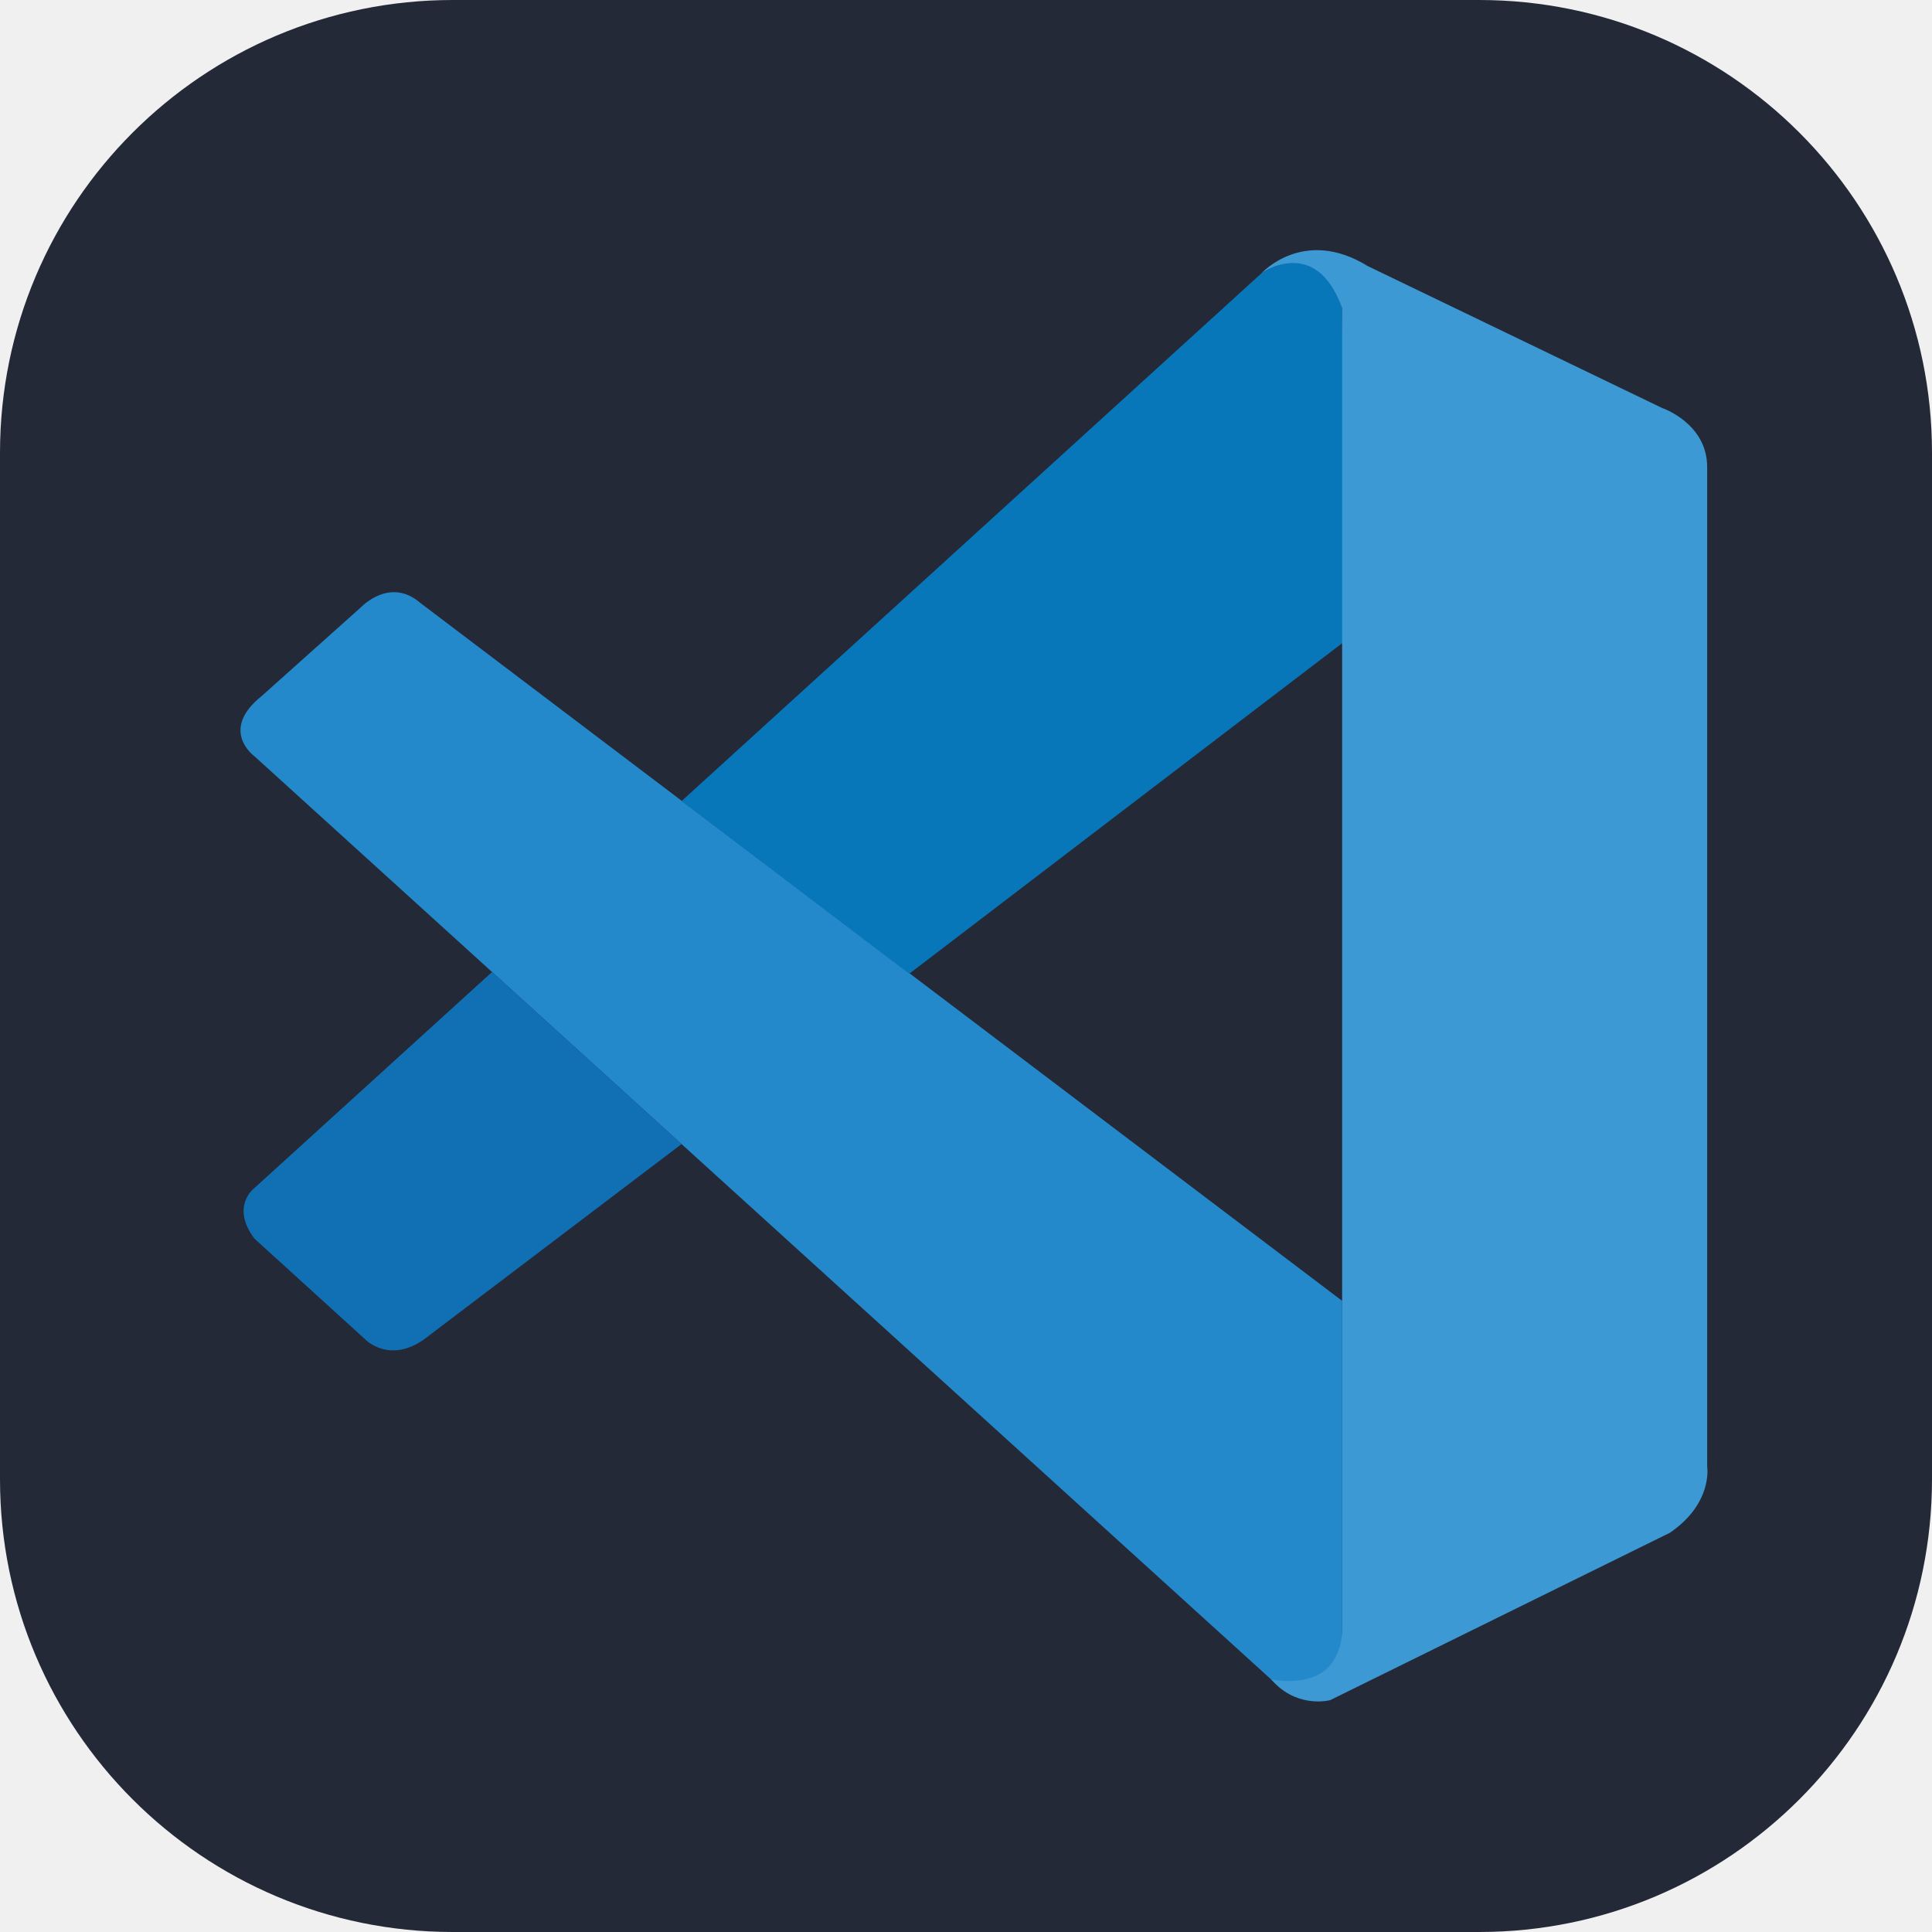
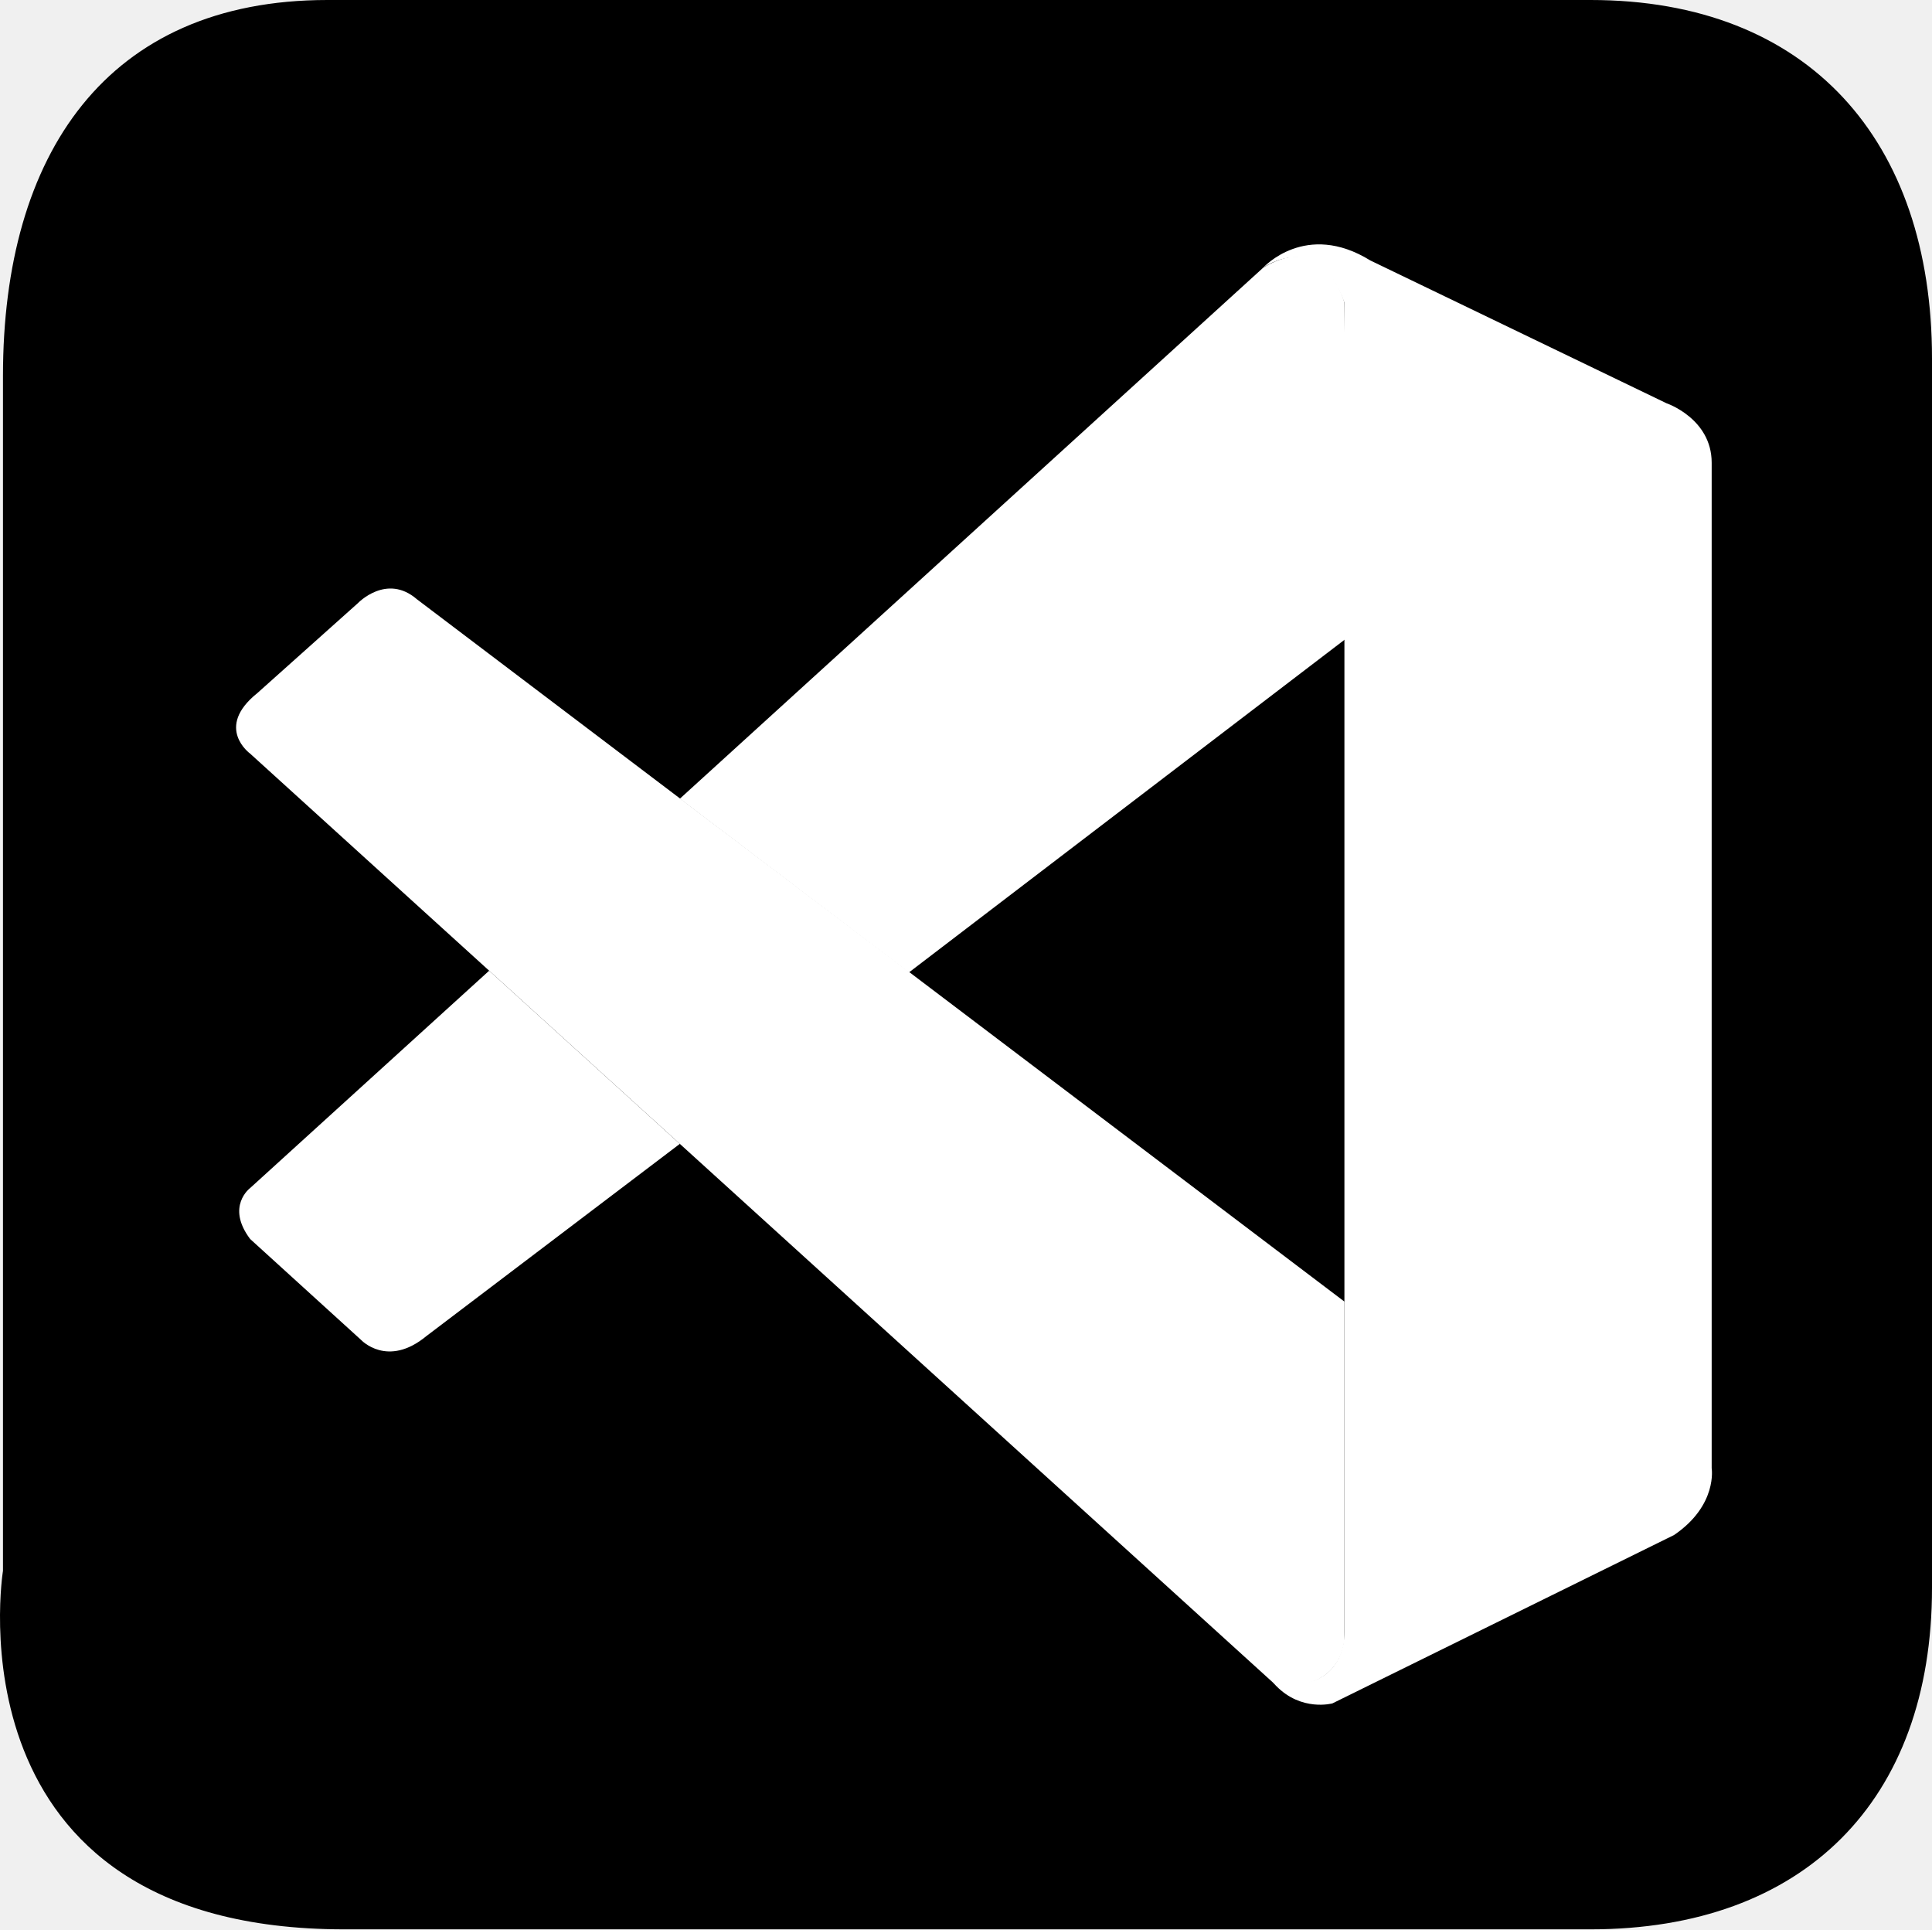
- <svg xmlns="http://www.w3.org/2000/svg" width="256" height="256" fill="none" viewBox="0 0 256 256">
-   <rect width="256" height="256" fill="#242938" rx="60" />
-   <path fill="#2489CA" d="M33.716 100.208C33.716 100.208 28.981 96.795 34.663 92.238L47.899 80.402C47.899 80.402 51.687 76.417 55.691 79.889L177.84 172.368V216.714C177.84 216.714 177.781 223.678 168.844 222.908L33.716 100.208Z" />
-   <path fill="#1070B3" d="M65.2 128.792L33.716 157.415C33.716 157.415 30.48 159.822 33.716 164.123L48.333 177.418C48.333 177.418 51.805 181.147 56.934 176.905L90.312 151.596L65.2 128.792Z" />
-   <path fill="#0877B9" d="M120.474 129.029L178.215 84.939L177.84 40.83C177.84 40.83 175.374 31.203 167.148 36.214L90.312 106.145L120.474 129.029Z" />
-   <path fill="#3C99D4" d="M168.844 222.968C172.198 226.4 176.262 225.276 176.262 225.276L221.259 203.103C227.019 199.177 226.21 194.305 226.21 194.305V61.898C226.21 56.079 220.252 54.067 220.252 54.067L181.253 35.267C172.731 30 167.148 36.214 167.148 36.214C167.148 36.214 174.328 31.046 177.84 40.83V215.905C177.84 217.109 177.583 218.292 177.071 219.358C176.045 221.429 173.816 223.362 168.47 222.553L168.844 222.968Z" />
+ <svg xmlns="http://www.w3.org/2000/svg" version="1.1" width="254.456" height="254.064" viewBox="0,0,254.456,254.064">
+   <g transform="translate(-112.772,-52.96791)">
+     <g data-paper-data="{&quot;isPaintingLayer&quot;:true}" fill-rule="nonzero" stroke="none" stroke-linecap="butt" stroke-linejoin="miter" stroke-miterlimit="10" stroke-dasharray="" stroke-dashoffset="0" style="mix-blend-mode: normal">
+       <path d="M113.164,259.817c0,-48.26 0,-109.125 0,-157.385c0,-29.101 13.617,-49.464 42.719,-49.464c56.157,0 110.222,0 166.378,0c28.715,0 44.967,18.5 44.967,47.215c0,54.402 0,107.48 0,161.882c0,28.061 -16.906,44.967 -44.967,44.967c-52.647,0 -111.483,0 -164.13,0c-52.647,0 -44.967,-47.215 -44.967,-47.215c0,0 -0,8.236 -0,0z" fill="#000000" stroke-width="0" />
+       <path d="M145.716,152.208c0,0 -4.734,-3.413 0.947,-7.97l13.237,-11.836c0,0 3.788,-3.985 7.792,-0.513l122.148,92.479v44.346c0,0 -0.059,6.964 -8.996,6.194z" fill="#ffffff" stroke-width="1" />
+       <path d="M202.312,203.596l-33.378,25.309c-5.129,4.242 -8.601,0.513 -8.601,0.513l-14.618,-13.295c-3.235,-4.301 0,-6.708 0,-6.708l31.484,-28.623z" fill="#ffffff" stroke-width="1" />
+       <path d="M202.312,158.145l76.836,-69.931c8.226,-5.011 10.692,4.616 10.692,4.616l0.375,44.109l-57.741,44.09z" fill="#ffffff" stroke-width="1" />
+       <path d="M280.47,274.553c5.346,0.809 7.575,-1.124 8.601,-3.195c0.512,-1.066 0.769,-2.249 0.769,-3.453v-175.075c-3.512,-9.784 -10.692,-4.616 -10.692,-4.616c0,0 5.583,-6.214 14.105,-0.947l38.999,18.8c0,0 5.958,2.012 5.958,7.832v132.407c0,0 0.809,4.872 -4.951,8.798l-44.997,22.173c0,0 -4.064,1.124 -7.418,-2.308z" fill="#ffffff" stroke-width="1" />
+     </g>
+   </g>
</svg>
